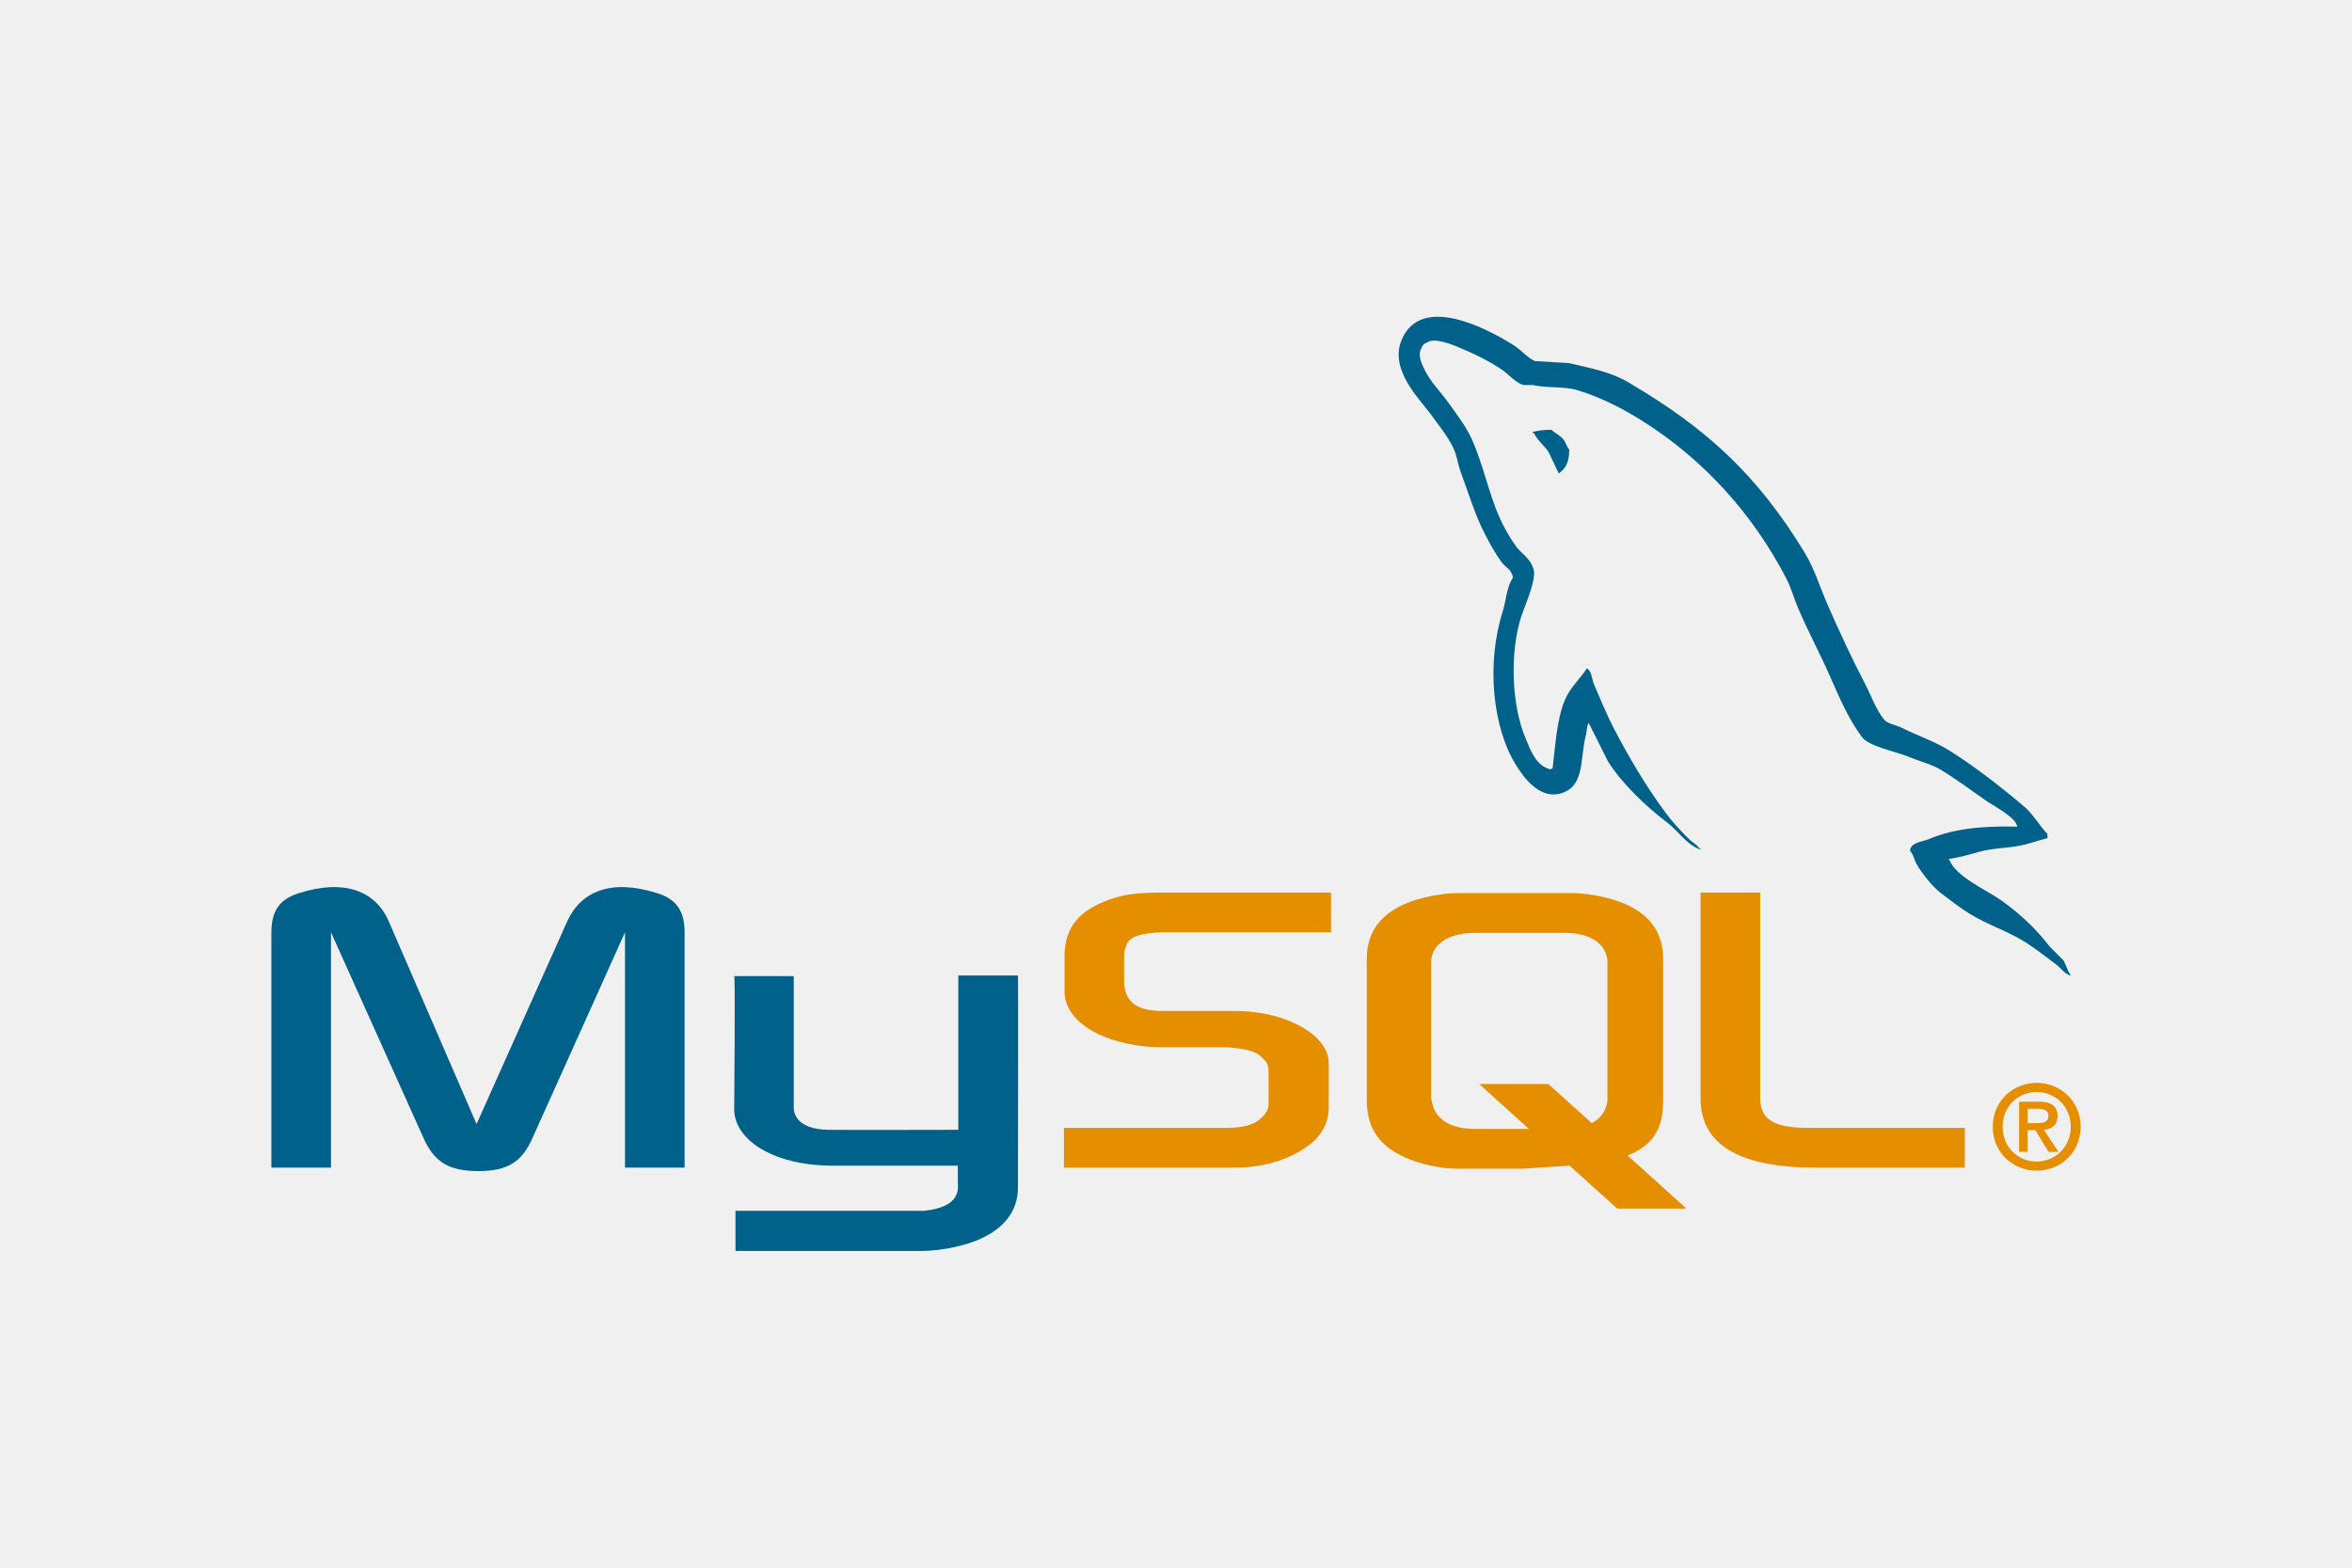
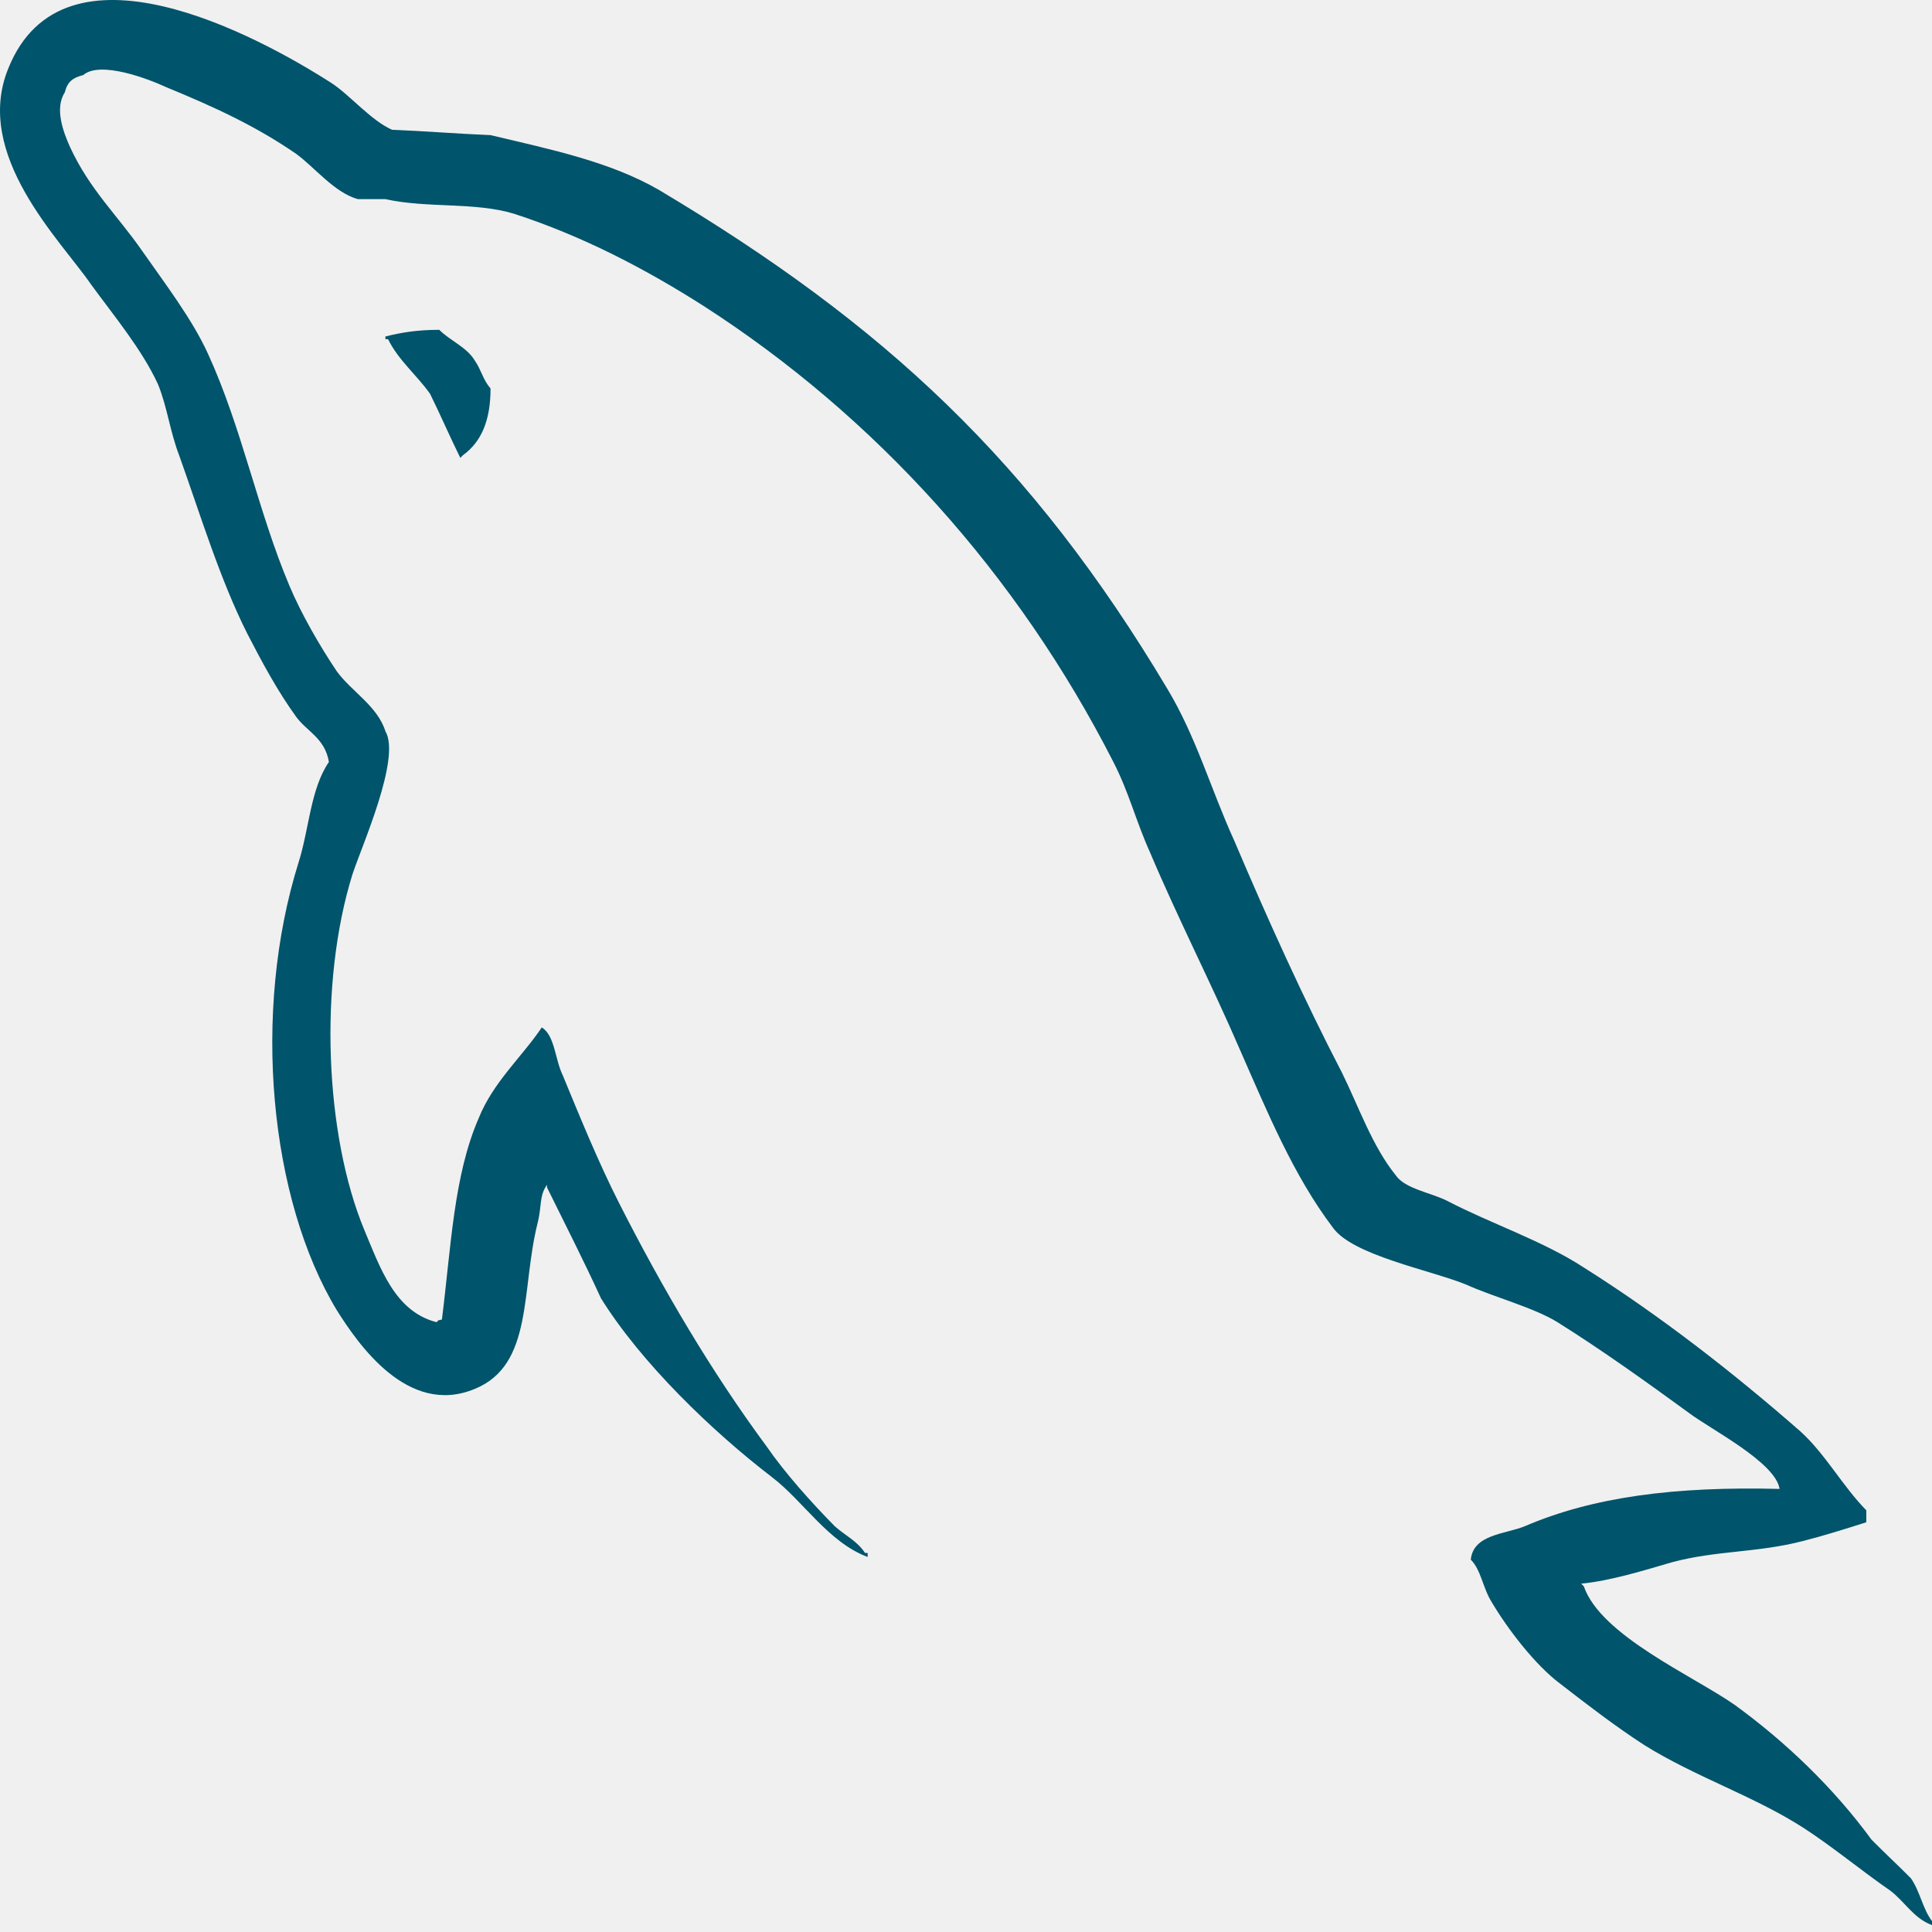
- <svg xmlns="http://www.w3.org/2000/svg" height="800" width="1200" viewBox="-58.47 -50.326 506.739 301.957">
-   <path d="M0 183.354h12.842v-50.711l19.88 44.208c2.346 5.35 5.557 7.244 11.854 7.244 6.298 0 9.385-1.893 11.732-7.244l19.88-44.208v50.71H89.03v-50.627c0-4.94-1.976-7.327-6.05-8.561-9.755-3.046-16.3-.412-19.264 6.174l-19.51 43.63-18.892-43.63c-2.84-6.586-9.508-9.22-19.263-6.174C1.976 125.399 0 127.787 0 132.725v50.629zm99.708-41.276h12.838v27.938c-.12 1.518.487 5.08 7.522 5.19 3.589.057 27.7 0 27.925 0v-33.264h12.868c.059 0-.013 45.364-.012 45.557.07 11.188-13.882 13.618-20.313 13.806h-40.55v-8.64c.072 0 40.52.009 40.622-.001 8.265-.873 7.289-4.981 7.288-6.364v-3.368H120.6c-12.7-.117-20.786-5.66-20.886-12.035-.01-.591.274-28.54-.007-28.82z" fill="#00618a" />
-   <path d="M170.758 183.354h36.92c4.322 0 8.52-.905 11.855-2.47 5.556-2.551 8.273-6.008 8.273-10.537v-9.384c0-3.705-3.087-7.163-9.138-9.467-3.211-1.236-7.162-1.894-10.99-1.894h-15.56c-5.184 0-7.654-1.564-8.271-5.021-.124-.412-.124-.742-.124-1.153v-5.844c0-.33 0-.66.124-1.071.617-2.634 1.976-3.376 6.544-3.787.37 0 .864-.083 1.235-.083H228.3v-8.56h-36.057c-5.186 0-7.903.329-10.372 1.069-7.656 2.388-10.99 6.175-10.99 12.76v7.492c0 5.763 6.545 10.702 17.534 11.854 1.236.082 2.47.164 3.704.164h13.336c.495 0 .989 0 1.359.083 4.075.33 5.803 1.07 7.039 2.552.74.74.987 1.482.987 2.305v7.49c0 .907-.617 2.06-1.851 3.047-1.112.988-2.964 1.647-5.434 1.812-.494 0-.864.082-1.358.082h-35.44v8.56zm137.16-14.9c0 8.808 6.544 13.748 19.757 14.736 1.234.082 2.47.164 3.704.164h33.464v-8.561h-33.711c-7.532 0-10.372-1.894-10.372-6.421v-44.29h-12.842v44.372zm-71.916.449V138.38c0-7.754 5.445-12.457 16.209-13.942a24.63 24.63 0 013.465-.247h24.376c1.237 0 2.352.083 3.589.247 10.765 1.485 16.209 6.188 16.209 13.942v30.522c0 6.29-2.312 9.658-7.641 11.852l12.65 11.418h-14.911l-10.234-9.238-10.303.653h-13.735c-2.351 0-4.825-.331-7.548-1.073-8.166-2.227-12.126-6.517-12.126-13.612zm13.86-.742c0 .413.124.825.248 1.32.742 3.547 4.083 5.527 9.156 5.527h11.667l-10.717-9.675h14.91l9.348 8.438c1.722-.918 2.856-2.322 3.252-4.125.123-.412.123-.825.123-1.237v-29.285c0-.33 0-.743-.123-1.156-.743-3.3-4.084-5.196-9.033-5.196h-19.427c-5.691 0-9.403 2.475-9.403 6.352v29.037z" fill="#e48e00" />
-   <path d="M376.14 109.88c-7.893-.214-13.923.52-19.078 2.694-1.465.618-3.801.634-4.04 2.47.805.844.93 2.104 1.57 3.142 1.23 1.992 3.309 4.661 5.163 6.061 2.026 1.53 4.114 3.165 6.286 4.49 3.863 2.355 8.176 3.7 11.896 6.06 2.192 1.391 4.37 3.143 6.509 4.713 1.057.776 1.768 1.983 3.142 2.47v-.225c-.722-.919-.908-2.183-1.571-3.143l-2.918-2.918c-2.853-3.787-6.475-7.113-10.325-9.876-3.07-2.204-9.942-5.18-11.223-8.754l-.225-.225c2.177-.245 4.726-1.033 6.735-1.57 3.375-.906 6.39-.672 9.876-1.572 1.57-.449 3.142-.899 4.714-1.347v-.898c-1.762-1.808-3.018-4.2-4.94-5.836-5.025-4.28-10.511-8.556-16.16-12.121-3.133-1.978-7.005-3.263-10.325-4.939-1.117-.563-3.08-.856-3.817-1.796-1.744-2.223-2.694-5.042-4.04-7.632-2.817-5.425-5.584-11.351-8.08-17.06-1.703-3.892-2.815-7.73-4.938-11.223-10.192-16.757-21.163-26.87-38.158-36.812-3.616-2.114-7.97-2.95-12.571-4.04l-7.407-.45c-1.507-.63-3.075-2.473-4.49-3.367-5.63-3.556-20.07-11.293-24.24-1.122-2.633 6.42 3.935 12.685 6.284 15.938 1.649 2.282 3.76 4.84 4.938 7.407.775 1.687.909 3.378 1.572 5.163 1.632 4.397 3.05 9.18 5.162 13.243 1.067 2.056 2.243 4.222 3.592 6.06.827 1.129 2.244 1.626 2.468 3.368-1.386 1.94-1.465 4.95-2.244 7.407-3.508 11.062-2.185 24.81 2.918 32.997 1.566 2.513 5.254 7.903 10.325 5.836 4.436-1.807 3.445-7.406 4.714-12.345.287-1.12.11-1.944.673-2.694v.225l4.04 8.08c2.99 4.815 8.298 9.848 12.795 13.244 2.332 1.761 4.168 4.806 7.183 5.836v-.225h-.225c-.584-.91-1.498-1.288-2.244-2.02-1.757-1.722-3.71-3.863-5.163-5.836-4.09-5.553-7.705-11.63-10.998-17.957-1.573-3.02-2.94-6.354-4.266-9.428-.511-1.185-.505-2.977-1.57-3.592-1.452 2.253-3.591 4.075-4.714 6.735-1.796 4.252-2.028 9.437-2.693 14.814-.394.141-.22.044-.45.224-3.126-.754-4.225-3.972-5.386-6.733-2.94-6.982-3.485-18.225-.9-26.262.67-2.08 3.694-8.63 2.47-10.55-.584-1.917-2.512-3.026-3.591-4.49-1.335-1.811-2.668-4.195-3.592-6.286-2.405-5.444-3.528-11.555-6.06-17.058-1.21-2.631-3.257-5.293-4.938-7.632-1.861-2.59-3.945-4.5-5.387-7.633-.513-1.113-1.21-2.895-.45-4.04.243-.772.584-1.095 1.348-1.347 1.302-1.003 4.928.334 6.284.898 3.6 1.495 6.604 2.919 9.653 4.938 1.464.971 2.944 2.848 4.713 3.368h2.02c3.16.726 6.7.225 9.652 1.122 5.218 1.586 9.894 4.052 14.14 6.734 12.939 8.169 23.517 19.798 30.753 33.67 1.164 2.233 1.668 4.365 2.693 6.734 2.069 4.778 4.675 9.694 6.733 14.366 2.054 4.66 4.056 9.365 6.959 13.244 1.527 2.039 7.422 3.133 10.1 4.264 1.879.794 4.956 1.621 6.735 2.693 3.398 2.05 6.69 4.49 9.877 6.735 1.593 1.122 6.489 3.583 6.733 5.611z" fill="#00618a" />
-   <path d="M275.807 24.359c-1.646-.03-2.81.18-4.041.448v.225h.225c.785 1.613 2.17 2.651 3.142 4.04a6815.3 6815.3 0 002.245 4.714l.224-.224c1.39-.98 2.027-2.547 2.02-4.938-.557-.586-.64-1.322-1.122-2.021-.642-.932-1.884-1.46-2.693-2.244z" fill="#00618a" fill-rule="evenodd" />
-   <path d="M370.87 174.549c0 5.654 4.468 9.464 9.465 9.464s9.464-3.81 9.464-9.464c0-5.653-4.467-9.463-9.464-9.463-4.997 0-9.464 3.81-9.464 9.463zm16.809 0c0 4.29-3.28 7.496-7.344 7.496-4.113 0-7.344-3.206-7.344-7.496 0-4.29 3.23-7.496 7.344-7.496 4.064 0 7.344 3.206 7.344 7.496zm-4.794 5.4h2.119l-3.103-4.743c1.665-.177 2.926-.985 2.926-2.953 0-2.196-1.387-3.104-4.062-3.104h-4.215v10.8h1.817v-4.668h1.69l2.828 4.669zm-4.518-6.182v-3.104h2.094c1.086 0 2.398.202 2.398 1.464 0 1.513-1.186 1.64-2.55 1.64h-1.942z" fill="#e48e00" fill-rule="evenodd" />
+ <svg xmlns="http://www.w3.org/2000/svg" fill="none" viewBox="0 0 100 100">
+   <g fill="#00546b" clip-path="url(#a)">
+     <path d="M92.11 77.066c-5.44-.137-9.657.415-13.194 1.934-1.02.413-2.653.414-2.789 1.726.544.552.612 1.45 1.089 2.209.817 1.38 2.244 3.245 3.536 4.212 1.428 1.104 2.857 2.208 4.353 3.175 2.652 1.657 5.645 2.623 8.23 4.28 1.497.966 2.992 2.21 4.488 3.245.749.552 1.224 1.45 2.177 1.795v-.207c-.477-.622-.613-1.519-1.088-2.21-.68-.69-1.36-1.311-2.04-2.002-1.973-2.692-4.421-5.04-7.074-6.972-2.176-1.52-6.938-3.59-7.821-6.145 0 0-.069-.068-.136-.137 1.496-.138 3.264-.69 4.693-1.105 2.312-.622 4.42-.484 6.8-1.105 1.089-.276 2.177-.621 3.265-.967v-.62c-1.224-1.243-2.108-2.9-3.4-4.074-3.469-3.038-7.278-6.007-11.222-8.492-2.11-1.38-4.83-2.278-7.074-3.452-.816-.414-2.176-.621-2.652-1.312-1.225-1.518-1.905-3.52-2.789-5.315-1.972-3.798-3.877-8.009-5.577-12.013-1.224-2.692-1.972-5.385-3.469-7.87-7.005-11.737-14.622-18.848-26.32-25.82-2.517-1.45-5.51-2.072-8.706-2.83-1.7-.07-3.4-.208-5.1-.278-1.09-.483-2.178-1.794-3.13-2.416C13.284 1.815 3.286-3.57.43 3.541c-1.837 4.487 2.72 8.906 4.284 11.184 1.157 1.588 2.652 3.383 3.469 5.178.476 1.173.611 2.417 1.088 3.66 1.088 3.036 2.108 6.42 3.537 9.25.748 1.45 1.564 2.969 2.516 4.28.544.76 1.496 1.105 1.7 2.348-.951 1.38-1.02 3.452-1.564 5.178-2.449 7.801-1.496 17.466 1.972 23.196 1.088 1.726 3.673 5.524 7.142 4.074 3.06-1.243 2.38-5.178 3.264-8.63.205-.83.069-1.38.476-1.933v.138c.953 1.933 1.904 3.797 2.789 5.73 2.108 3.383 5.78 6.904 8.841 9.252 1.633 1.242 2.925 3.382 4.966 4.142v-.208h-.137c-.408-.621-1.02-.897-1.564-1.38-1.224-1.243-2.585-2.762-3.536-4.143-2.857-3.866-5.374-8.146-7.618-12.565-1.088-2.14-2.04-4.487-2.924-6.627-.409-.83-.409-2.072-1.089-2.485-1.02 1.518-2.516 2.83-3.264 4.694-1.292 2.968-1.428 6.627-1.904 10.424-.273.07-.137 0-.273.14-2.176-.554-2.924-2.832-3.74-4.765-2.041-4.901-2.381-12.772-.613-18.433.477-1.45 2.517-6.006 1.701-7.387-.408-1.312-1.769-2.071-2.517-3.107-.884-1.312-1.836-2.968-2.448-4.418-1.633-3.866-2.449-8.147-4.217-12.013-.816-1.795-2.244-3.659-3.4-5.316-1.293-1.864-2.721-3.176-3.741-5.385-.34-.759-.817-2.002-.272-2.83.136-.553.407-.76.952-.898.884-.76 3.4.207 4.284.621 2.517 1.035 4.625 2.003 6.734 3.452.952.69 1.972 2.003 3.196 2.348h1.429c2.176.483 4.624.138 6.665.759 3.605 1.173 6.87 2.9 9.794 4.764 8.91 5.73 16.255 13.876 21.22 23.61.816 1.588 1.156 3.039 1.904 4.695 1.429 3.383 3.197 6.835 4.625 10.149 1.428 3.244 2.788 6.559 4.829 9.251 1.02 1.45 5.1 2.21 6.937 2.969 1.36.62 3.47 1.174 4.693 1.933 2.312 1.449 4.625 3.107 6.801 4.694 1.089.829 4.489 2.555 4.693 3.935" />
+     <path d="M22.737 17.072c-1.156 0-1.972.139-2.788.345v.138h.136c.544 1.105 1.496 1.865 2.176 2.831.544 1.104 1.02 2.21 1.565 3.314.067-.07.135-.138.135-.138.953-.69 1.429-1.795 1.429-3.452-.409-.483-.477-.966-.817-1.45-.407-.69-1.292-1.035-1.836-1.588" />
+   </g>
+   <defs>
+     <clipPath id="a">
+       <path fill="#fff" d="M0 0h100v100H0z" />
+     </clipPath>
+   </defs>
</svg>
